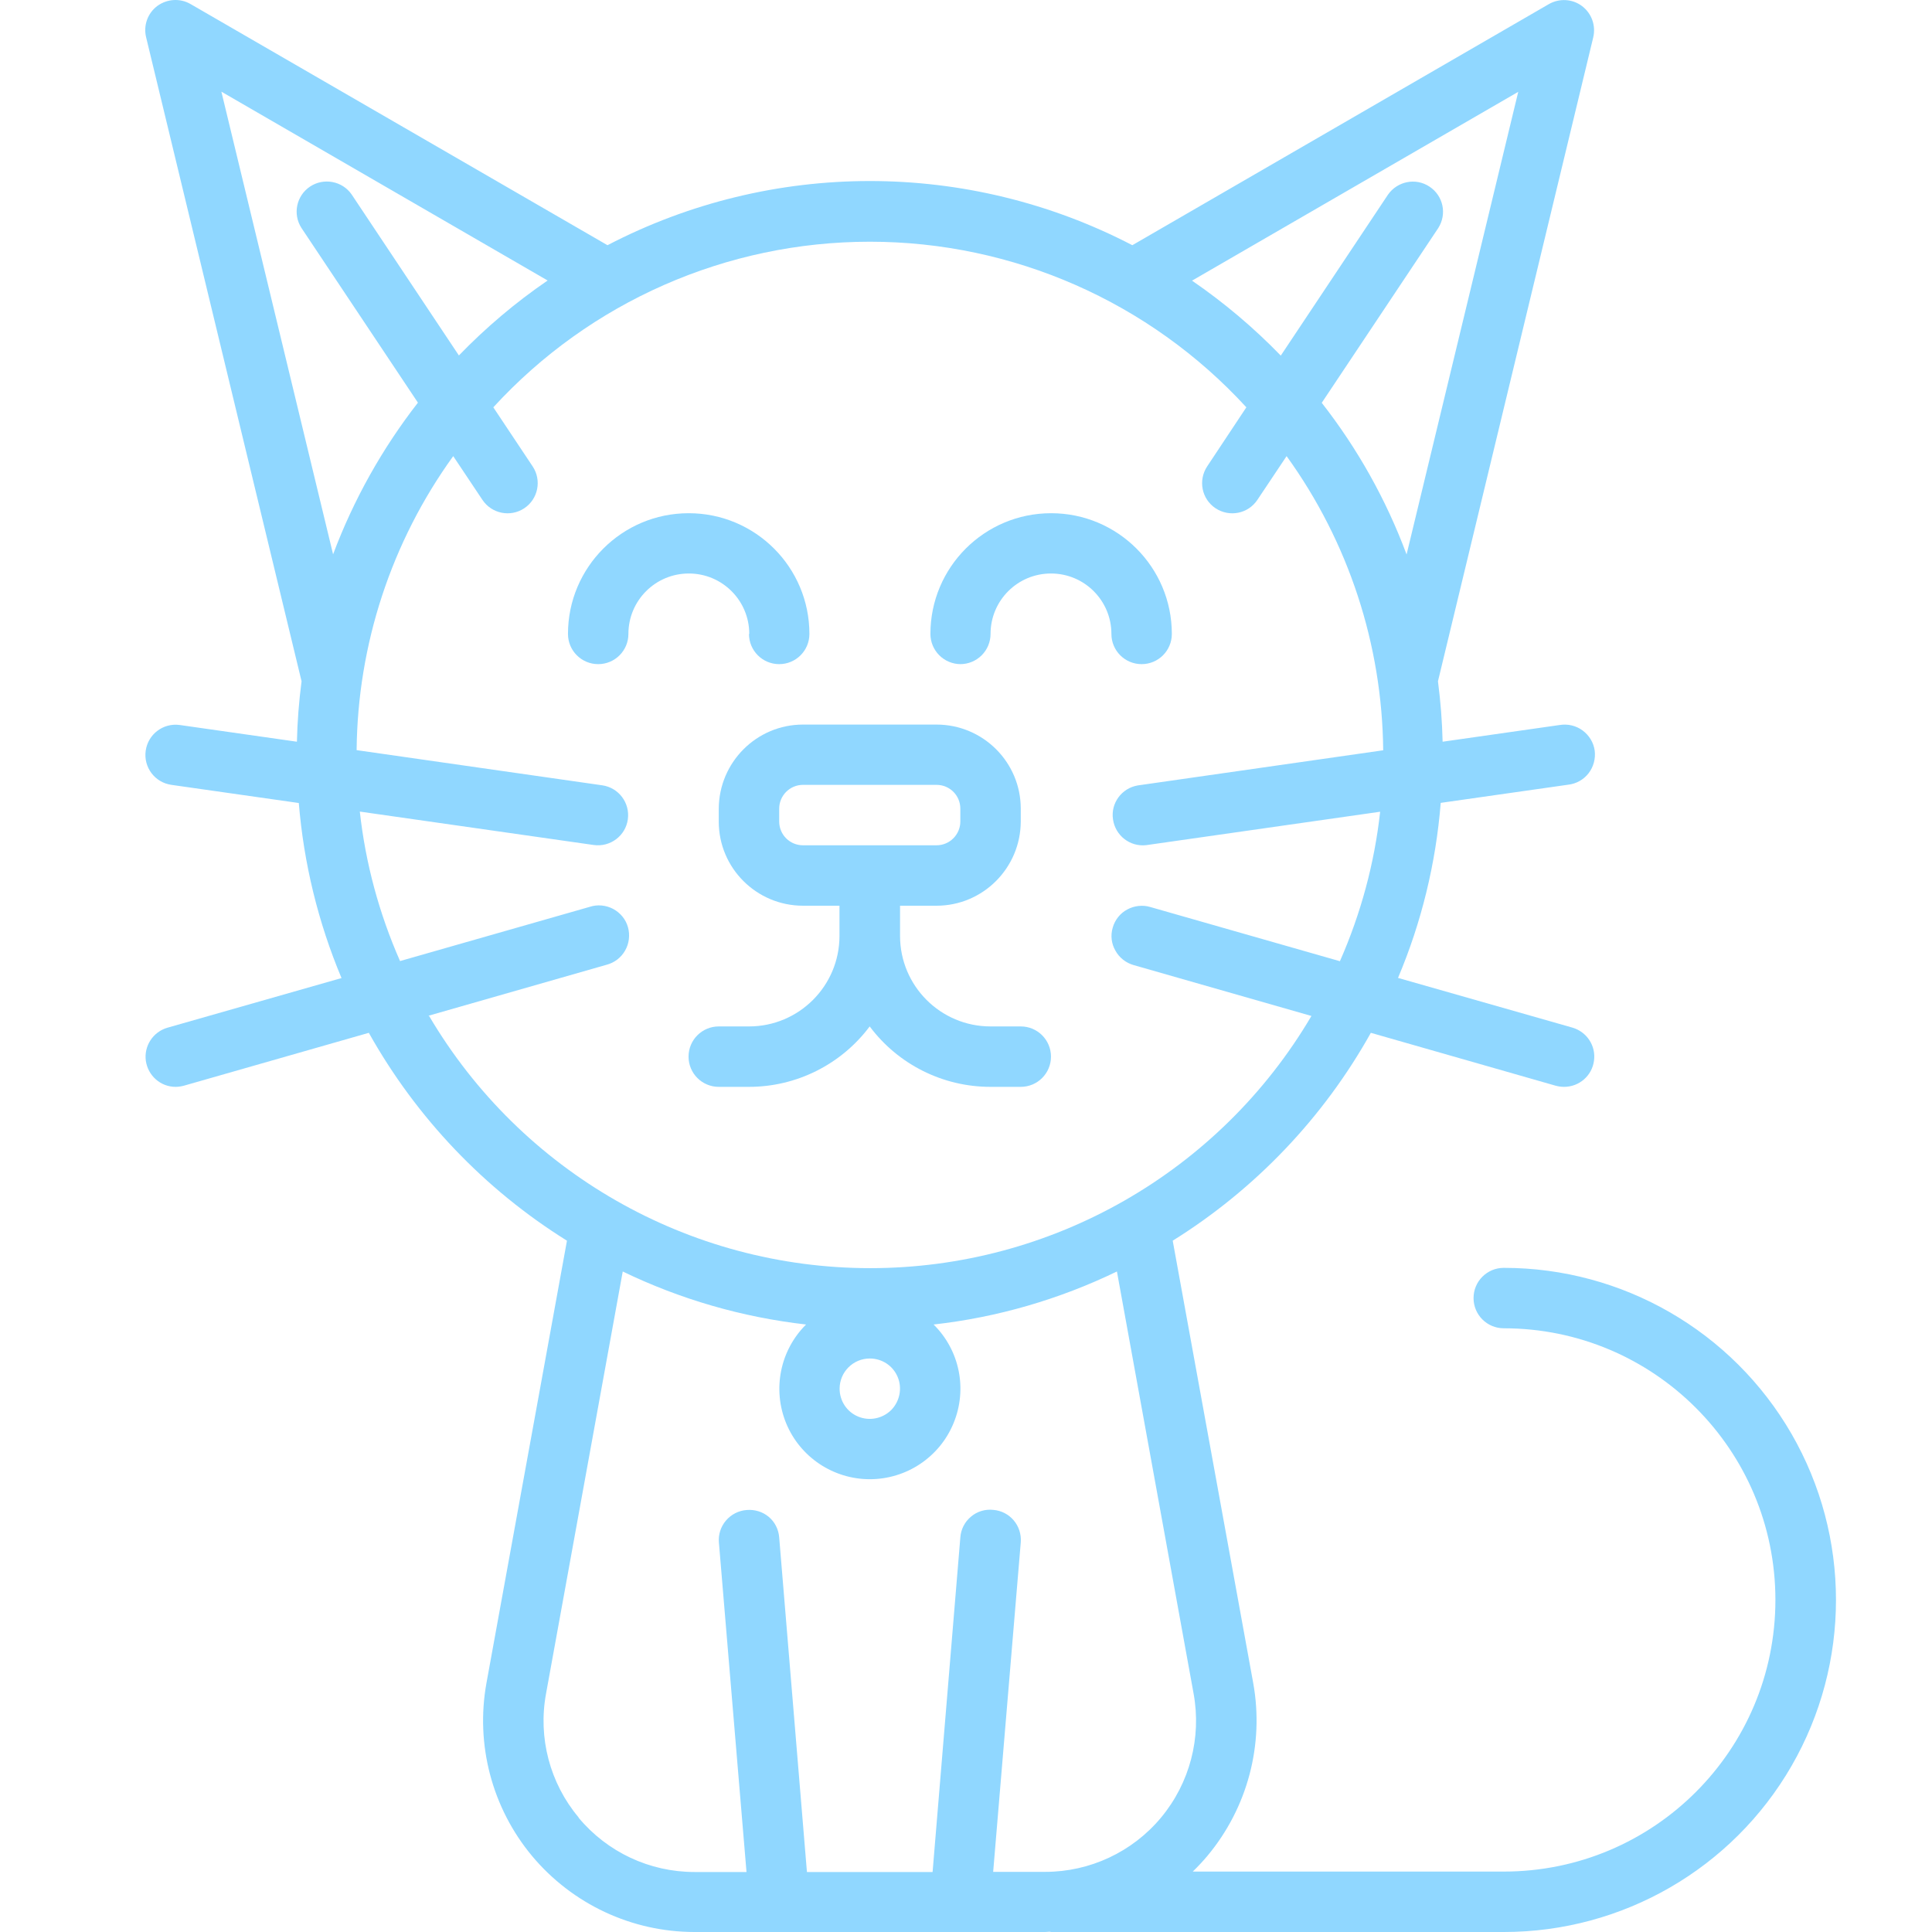
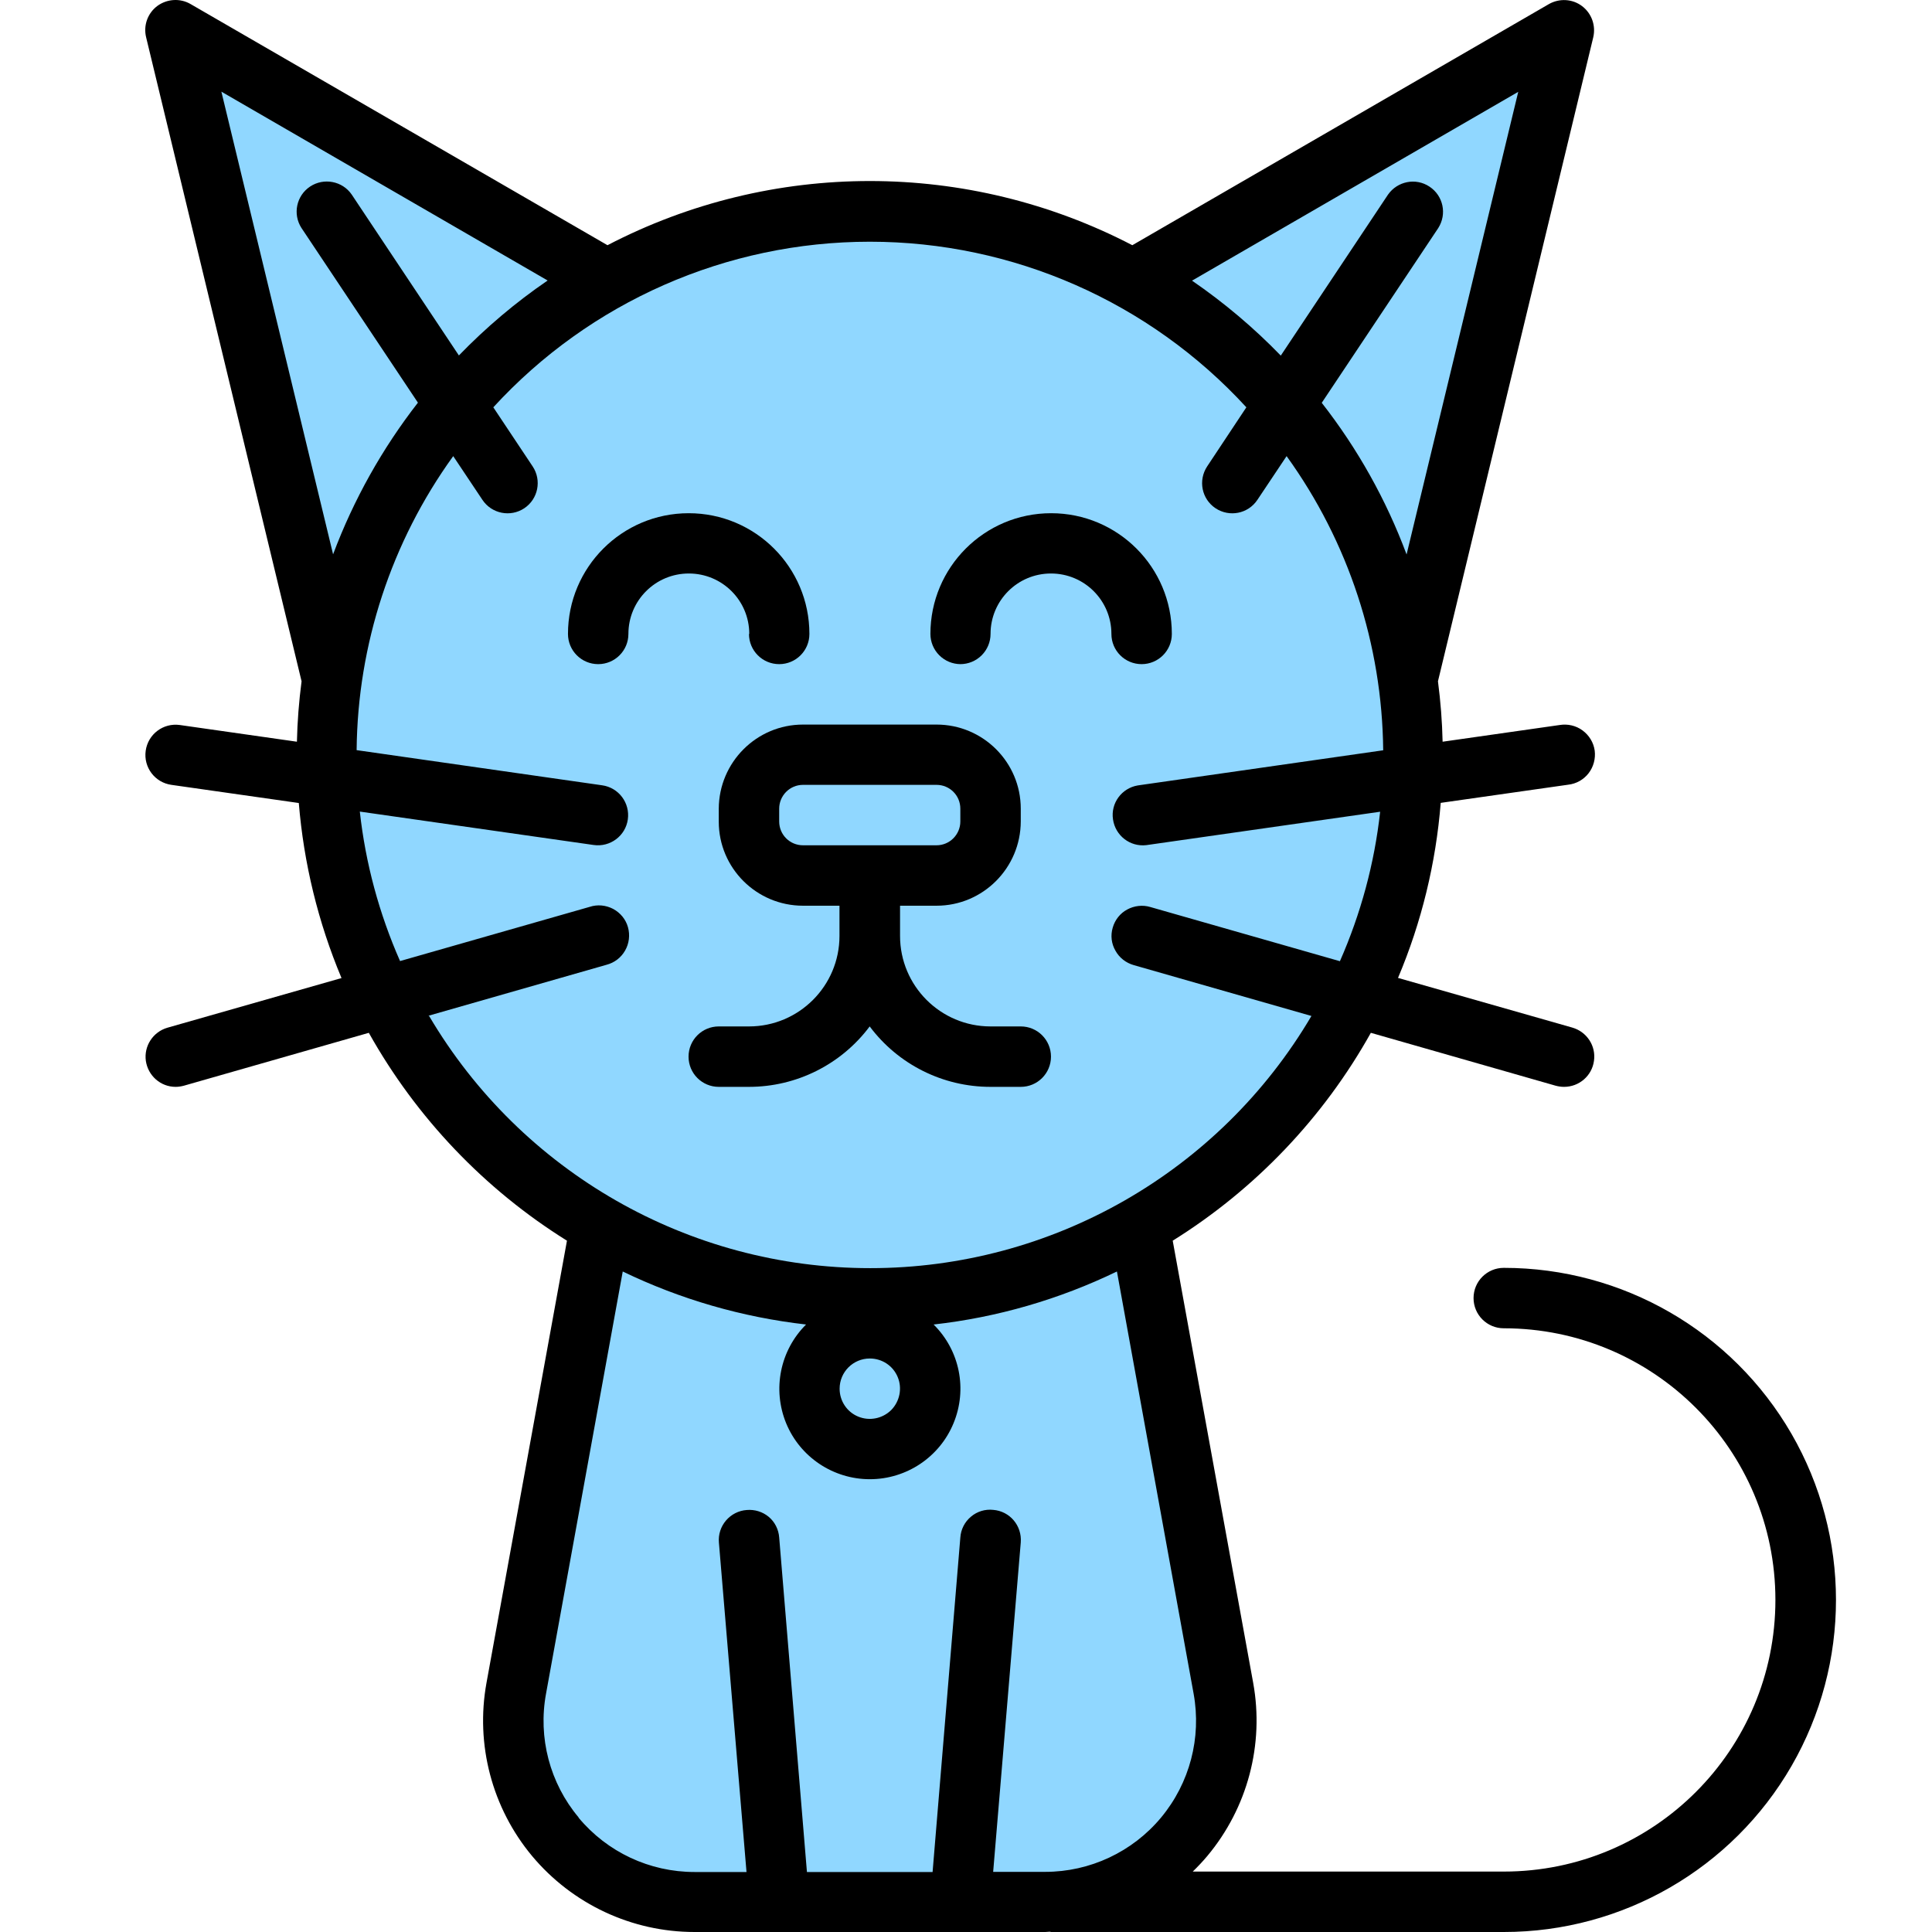
- <svg xmlns="http://www.w3.org/2000/svg" id="Layer_1" viewBox="0 0 133 133">
+ <svg xmlns="http://www.w3.org/2000/svg" viewBox="0 0 133 133">
  <defs>
    <style>.cls-1{fill:#90d7ff;}</style>
  </defs>
-   <path class="cls-1" d="M68.19,74.82h2.08c1.15,0,2.08-.93,2.08-2.08s-.93-2.08-2.08-2.08h-2.08c-3.44,0-6.23-2.79-6.23-6.23v-2.08h2.51c3.2,0,5.79-2.6,5.8-5.8v-.88h0c0-3.2-2.6-5.79-5.8-5.79h-9.19c-3.2,0-5.79,2.6-5.8,5.8v.88h0c0,3.2,2.6,5.79,5.8,5.79h2.51v2.08c0,3.44-2.79,6.23-6.23,6.23h-2.08c-1.15,0-2.08,.93-2.08,2.08s.93,2.08,2.08,2.08h2.08c3.27,0,6.35-1.54,8.31-4.16,1.96,2.62,5.04,4.16,8.31,4.16Zm-14.55-18.27v-.88h0c0-.9,.73-1.64,1.64-1.64h9.19c.91,0,1.64,.73,1.64,1.64v.88h0c0,.9-.73,1.64-1.64,1.64h-9.19c-.91,0-1.64-.73-1.64-1.64h0Z" />
-   <path class="cls-1" d="M51.56,43.64c0,1.15,.93,2.08,2.08,2.08s2.08-.93,2.08-2.08c0-4.59-3.72-8.31-8.31-8.31s-8.31,3.72-8.31,8.31c0,1.15,.93,2.08,2.08,2.08s2.08-.93,2.08-2.08c0-2.3,1.86-4.16,4.16-4.16s4.16,1.86,4.16,4.16Z" />
-   <path class="cls-1" d="M66.11,45.72c.55,0,1.08-.22,1.47-.61s.61-.92,.61-1.47c0-2.3,1.86-4.16,4.16-4.16s4.16,1.86,4.16,4.16c0,1.15,.93,2.08,2.08,2.08s2.08-.93,2.08-2.08c0-4.59-3.72-8.31-8.31-8.31s-8.31,3.72-8.31,8.31c0,.55,.22,1.08,.61,1.47s.92,.61,1.47,.61h0Z" />
-   <path class="cls-1" d="M103.52,87.28c-1.15,0-2.08,.93-2.08,2.08s.93,2.08,2.08,2.08c10.33,0,18.7,8.37,18.7,18.7s-8.37,18.7-18.7,18.7h-21.41c.35-.34,.69-.7,1-1.07,2.77-3.31,3.93-7.68,3.16-11.92l-5.54-30.44c5.68-3.54,10.38-8.47,13.64-14.31l12.72,3.64c.19,.05,.38,.08,.58,.08,1.04,0,1.92-.76,2.06-1.79,.15-1.03-.49-2-1.49-2.29l-12-3.42c1.62-3.83,2.61-7.91,2.94-12.05l8.77-1.25c.56-.06,1.07-.35,1.41-.79,.34-.44,.49-1.01,.42-1.56-.08-.56-.38-1.05-.84-1.39-.45-.33-1.02-.46-1.57-.37l-8.06,1.15c-.03-1.39-.14-2.78-.32-4.16L109.68,2.57c.19-.81-.11-1.65-.77-2.15-.66-.5-1.56-.55-2.28-.14l-28.68,16.6c-11.33-5.89-24.81-5.89-36.13,0L13.12,.28c-.72-.42-1.62-.36-2.29,.13-.67,.5-.97,1.35-.77,2.16l10.7,44.33c-.18,1.38-.29,2.77-.32,4.16l-8.06-1.15h0c-1.14-.16-2.19,.63-2.35,1.77s.63,2.19,1.77,2.35l8.77,1.25h0c.34,4.15,1.33,8.21,2.94,12.05l-11.99,3.42c-.99,.29-1.62,1.26-1.48,2.28,.15,1.02,1.01,1.79,2.05,1.79,.19,0,.38-.03,.57-.08l12.73-3.64c3.27,5.84,7.96,10.77,13.64,14.31l-5.54,30.44c-.77,4.24,.38,8.61,3.14,11.92,2.77,3.31,6.86,5.23,11.18,5.23h24.15c.1,0,.21-.02,.31-.02,.03,0,.06,.02,.08,.02h31.18c8.17,0,15.72-4.36,19.8-11.43,4.08-7.07,4.08-15.79,0-22.86-4.08-7.07-11.63-11.43-19.8-11.43h0Zm1-80.97l-7.69,31.86c-1.4-3.76-3.37-7.28-5.84-10.44l8.02-12.03c.61-.96,.35-2.22-.6-2.85-.94-.63-2.21-.38-2.86,.55l-7.38,11.08c-1.86-1.92-3.91-3.65-6.11-5.16l22.46-13ZM15.24,6.31l22.46,13c-2.21,1.51-4.25,3.24-6.11,5.16l-7.38-11.08c-.64-.93-1.92-1.17-2.86-.55-.95,.63-1.21,1.9-.6,2.85l8.02,12.03c-2.46,3.16-4.43,6.68-5.84,10.44L15.24,6.31Zm14.27,63.61l12.23-3.5h0c.55-.14,1.01-.49,1.29-.98,.28-.48,.35-1.07,.2-1.61-.15-.54-.52-.99-1.02-1.26-.5-.26-1.08-.32-1.62-.14l-13.05,3.73h0c-1.44-3.27-2.38-6.74-2.77-10.29l16.1,2.3c1.14,.16,2.19-.63,2.35-1.76,.16-1.14-.63-2.19-1.77-2.35l-16.9-2.42c.07-7.27,2.39-14.34,6.65-20.24l2.01,3.01c.64,.96,1.93,1.21,2.88,.58,.96-.64,1.21-1.93,.58-2.88l-2.71-4.07c6.66-7.27,16.06-11.4,25.92-11.4s19.26,4.14,25.92,11.4l-2.7,4.07c-.63,.96-.38,2.24,.58,2.88,.96,.63,2.24,.38,2.88-.58l2.01-3.01c4.26,5.9,6.58,12.97,6.65,20.25l-16.9,2.42h0c-1.11,.19-1.87,1.23-1.7,2.34,.16,1.11,1.17,1.9,2.29,1.77l16.1-2.3c-.39,3.55-1.33,7.02-2.77,10.29l-13.05-3.73h0c-.53-.16-1.11-.09-1.59,.17-.49,.26-.85,.72-1,1.25-.16,.54-.09,1.11,.19,1.59,.27,.49,.73,.84,1.26,.99l12.23,3.5c-6.33,10.75-17.88,17.36-30.37,17.36s-24.03-6.61-30.37-17.36h-.03Zm30.37,23.6c.84,0,1.6,.5,1.92,1.28,.32,.77,.14,1.67-.45,2.27-.6,.59-1.49,.77-2.27,.45-.78-.32-1.28-1.08-1.28-1.92,0-1.15,.93-2.08,2.08-2.08h0Zm-20.05,31.59c-1.98-2.36-2.8-5.49-2.24-8.52l5.28-29.06c3.97,1.92,8.23,3.15,12.62,3.65-1.79,1.78-2.33,4.46-1.37,6.8,.96,2.33,3.24,3.85,5.76,3.85s4.8-1.52,5.76-3.85c.97-2.34,.43-5.02-1.37-6.8,4.38-.49,8.65-1.73,12.62-3.65l5.28,29.07c.55,3.03-.27,6.15-2.24,8.52-1.97,2.37-4.9,3.74-7.98,3.74h-3.58l1.9-22.68c.09-1.15-.75-2.15-1.9-2.24-.55-.06-1.11,.11-1.53,.47-.43,.36-.69,.87-.73,1.43l-1.91,23.03h-8.65l-1.91-23.03c-.04-.55-.3-1.07-.72-1.42-.42-.35-.97-.52-1.52-.47-.55,.04-1.06,.3-1.42,.72-.36,.42-.54,.97-.49,1.52l1.9,22.68h-3.58c-3.09,0-6.01-1.37-7.98-3.74h0Z" />
+   <g id="Layer_3">
+     <path class="cls-1" d="M14,4c-.78,.52-.96,2.09,4,19,2.25,7.66,3.57,11.72,4,18,.3,4.33-.3,4.2,0,8,.3,3.89,1.3,16.63,10,27,5.58,6.65,8.44,5.31,10,10,.82,2.46,.6,4.54-4,21-2.22,7.94-3.01,10.47-2,14,1.64,5.71,6.45,8.67,7,9,3.24,1.93,6.33,2.07,17,1,12.76-1.28,19.18-1.96,21-4,4.02-4.52,2.74-11.92,1-22-1.93-11.2-7.04-16.98-4-21,1.57-2.07,3.39-1.28,7-4,2.65-1.99,4.9-4.85,7-10,4.2-10.29,4.58-22.28,5-26,2.78-24.83,12.64-37.61,9-40-3.66-2.4-10.89,12.43-27,14-8.6,.84-11.48-2.91-25-2-7.24,.49-8.98,1.74-11.91,2.04,0,0-1.51,.11-3.09-.04-4.68-.43-9.66-4.49-13-7-7.04-5.3-10.56-7.95-12-7Z" />
+   </g>
+   <g id="Layer_1">
+     <g>
+       <path d="M68.19,74.82h2.08c1.15,0,2.08-.93,2.08-2.08s-.93-2.08-2.08-2.08h-2.08c-3.44,0-6.23-2.79-6.23-6.23v-2.08h2.51c3.2,0,5.79-2.6,5.8-5.8v-.88h0c0-3.2-2.6-5.79-5.8-5.79h-9.19c-3.2,0-5.79,2.6-5.8,5.8v.88h0c0,3.2,2.6,5.79,5.8,5.79h2.51v2.08c0,3.44-2.79,6.23-6.23,6.23h-2.08c-1.15,0-2.08,.93-2.08,2.08s.93,2.08,2.08,2.08h2.08c3.27,0,6.35-1.54,8.31-4.16,1.96,2.62,5.04,4.16,8.31,4.16Zm-14.55-18.27v-.88h0c0-.9,.73-1.64,1.64-1.64h9.19c.91,0,1.64,.73,1.64,1.64v.88h0c0,.9-.73,1.64-1.64,1.64h-9.19c-.91,0-1.64-.73-1.64-1.64h0Z" />
+       <path d="M51.56,43.64c0,1.15,.93,2.08,2.08,2.08s2.08-.93,2.08-2.08c0-4.59-3.72-8.31-8.31-8.31s-8.31,3.72-8.31,8.31c0,1.15,.93,2.08,2.08,2.08s2.08-.93,2.08-2.08c0-2.3,1.86-4.16,4.16-4.16s4.16,1.86,4.16,4.16Z" />
+       <path d="M66.11,45.72c.55,0,1.08-.22,1.47-.61s.61-.92,.61-1.47c0-2.3,1.86-4.16,4.16-4.16s4.16,1.86,4.16,4.16c0,1.15,.93,2.08,2.08,2.08s2.08-.93,2.08-2.08c0-4.59-3.72-8.31-8.31-8.31s-8.31,3.72-8.31,8.31c0,.55,.22,1.08,.61,1.47s.92,.61,1.47,.61h0Z" />
+       <path d="M103.52,87.28c-1.15,0-2.08,.93-2.08,2.08s.93,2.08,2.08,2.08c10.33,0,18.7,8.37,18.7,18.7s-8.37,18.7-18.7,18.7h-21.41c.35-.34,.69-.7,1-1.07,2.77-3.31,3.93-7.68,3.16-11.92l-5.54-30.44c5.68-3.54,10.38-8.47,13.64-14.31l12.72,3.64c.19,.05,.38,.08,.58,.08,1.04,0,1.92-.76,2.06-1.79,.15-1.03-.49-2-1.49-2.29l-12-3.42c1.62-3.83,2.61-7.91,2.94-12.05l8.77-1.25c.56-.06,1.07-.35,1.41-.79,.34-.44,.49-1.01,.42-1.56-.08-.56-.38-1.05-.84-1.39-.45-.33-1.02-.46-1.57-.37l-8.06,1.15c-.03-1.39-.14-2.78-.32-4.16L109.68,2.57c.19-.81-.11-1.65-.77-2.15-.66-.5-1.56-.55-2.28-.14l-28.68,16.6c-11.33-5.89-24.81-5.89-36.13,0L13.12,.28c-.72-.42-1.62-.36-2.29,.13-.67,.5-.97,1.35-.77,2.16l10.7,44.33c-.18,1.38-.29,2.77-.32,4.16l-8.06-1.15h0c-1.14-.16-2.19,.63-2.35,1.77s.63,2.19,1.77,2.35l8.77,1.25h0c.34,4.15,1.33,8.21,2.94,12.05l-11.99,3.42c-.99,.29-1.62,1.26-1.48,2.28,.15,1.02,1.01,1.79,2.05,1.79,.19,0,.38-.03,.57-.08l12.73-3.64c3.27,5.84,7.96,10.77,13.64,14.31l-5.54,30.44c-.77,4.24,.38,8.61,3.14,11.92,2.77,3.31,6.86,5.23,11.18,5.23h24.15c.1,0,.21-.02,.31-.02,.03,0,.06,.02,.08,.02h31.18c8.17,0,15.72-4.36,19.8-11.43,4.08-7.07,4.08-15.79,0-22.86-4.08-7.07-11.63-11.43-19.8-11.43h0Zm1-80.97l-7.69,31.86c-1.4-3.76-3.37-7.28-5.84-10.44l8.02-12.03c.61-.96,.35-2.22-.6-2.85-.94-.63-2.21-.38-2.86,.55l-7.38,11.08c-1.86-1.92-3.91-3.65-6.11-5.16l22.46-13ZM15.24,6.31l22.46,13c-2.21,1.51-4.25,3.24-6.11,5.16l-7.38-11.08c-.64-.93-1.92-1.17-2.86-.55-.95,.63-1.21,1.9-.6,2.85l8.02,12.03c-2.46,3.16-4.43,6.68-5.84,10.44L15.24,6.31Zm14.27,63.61l12.23-3.5h0c.55-.14,1.01-.49,1.29-.98,.28-.48,.35-1.07,.2-1.61-.15-.54-.52-.99-1.02-1.26-.5-.26-1.08-.32-1.62-.14l-13.05,3.73h0c-1.44-3.27-2.38-6.74-2.77-10.29l16.1,2.3c1.14,.16,2.19-.63,2.35-1.76,.16-1.14-.63-2.19-1.77-2.35l-16.9-2.42c.07-7.27,2.39-14.34,6.65-20.24l2.01,3.01c.64,.96,1.93,1.21,2.88,.58,.96-.64,1.21-1.93,.58-2.88l-2.71-4.07c6.66-7.27,16.06-11.4,25.92-11.4s19.26,4.14,25.92,11.4l-2.7,4.07c-.63,.96-.38,2.24,.58,2.88,.96,.63,2.24,.38,2.88-.58l2.01-3.01c4.26,5.9,6.58,12.97,6.65,20.25l-16.9,2.42h0c-1.11,.19-1.87,1.23-1.7,2.34,.16,1.11,1.17,1.9,2.29,1.77l16.1-2.3c-.39,3.55-1.33,7.02-2.77,10.29l-13.05-3.73h0c-.53-.16-1.11-.09-1.59,.17-.49,.26-.85,.72-1,1.25-.16,.54-.09,1.11,.19,1.59,.27,.49,.73,.84,1.26,.99l12.23,3.5c-6.33,10.75-17.88,17.36-30.37,17.36s-24.03-6.61-30.37-17.36h-.03Zm30.37,23.6c.84,0,1.6,.5,1.92,1.28,.32,.77,.14,1.67-.45,2.27-.6,.59-1.49,.77-2.27,.45-.78-.32-1.28-1.08-1.28-1.92,0-1.15,.93-2.08,2.08-2.08h0Zm-20.05,31.59c-1.98-2.36-2.8-5.49-2.24-8.52l5.28-29.06c3.97,1.92,8.23,3.15,12.62,3.65-1.79,1.78-2.33,4.46-1.37,6.8,.96,2.33,3.24,3.85,5.76,3.85s4.8-1.52,5.76-3.85c.97-2.34,.43-5.02-1.37-6.8,4.38-.49,8.65-1.73,12.62-3.65l5.28,29.07c.55,3.03-.27,6.15-2.24,8.52-1.97,2.37-4.9,3.74-7.98,3.74h-3.58l1.9-22.68c.09-1.15-.75-2.15-1.9-2.24-.55-.06-1.11,.11-1.53,.47-.43,.36-.69,.87-.73,1.43l-1.91,23.03h-8.65l-1.91-23.03c-.04-.55-.3-1.07-.72-1.42-.42-.35-.97-.52-1.52-.47-.55,.04-1.06,.3-1.42,.72-.36,.42-.54,.97-.49,1.52l1.9,22.68h-3.58c-3.09,0-6.01-1.37-7.98-3.74h0Z" />
+     </g>
+   </g>
</svg>
